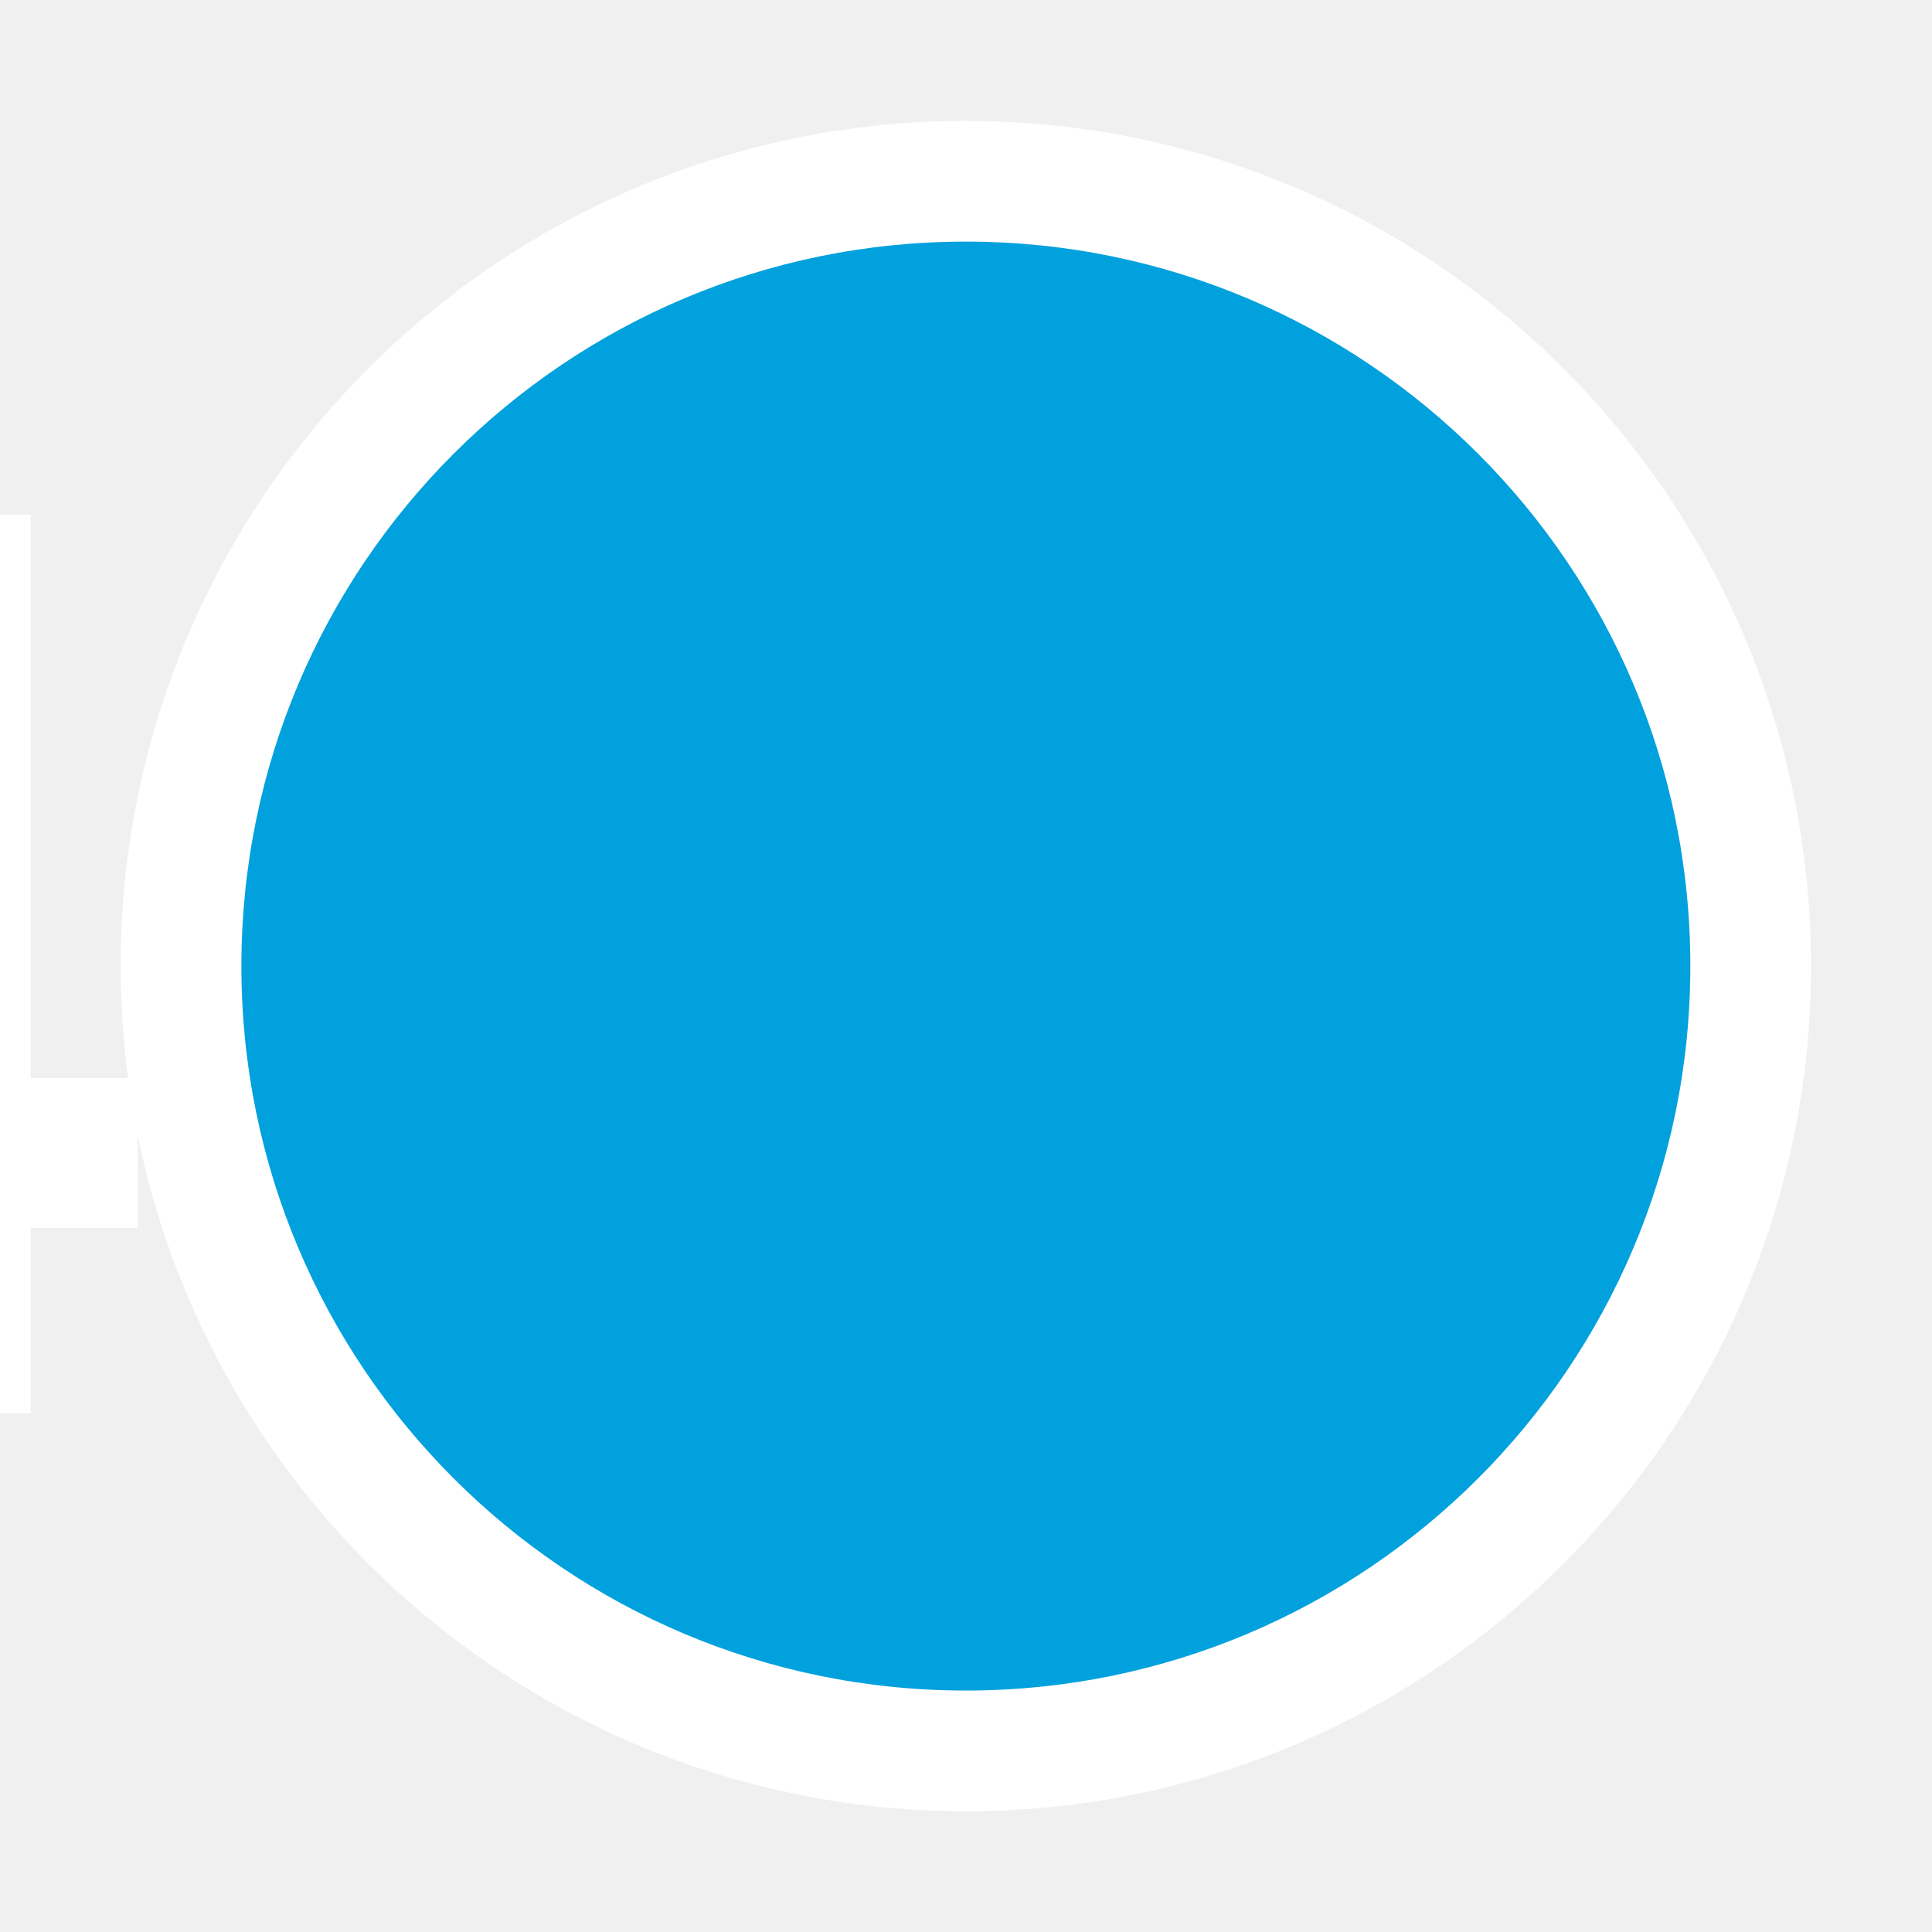
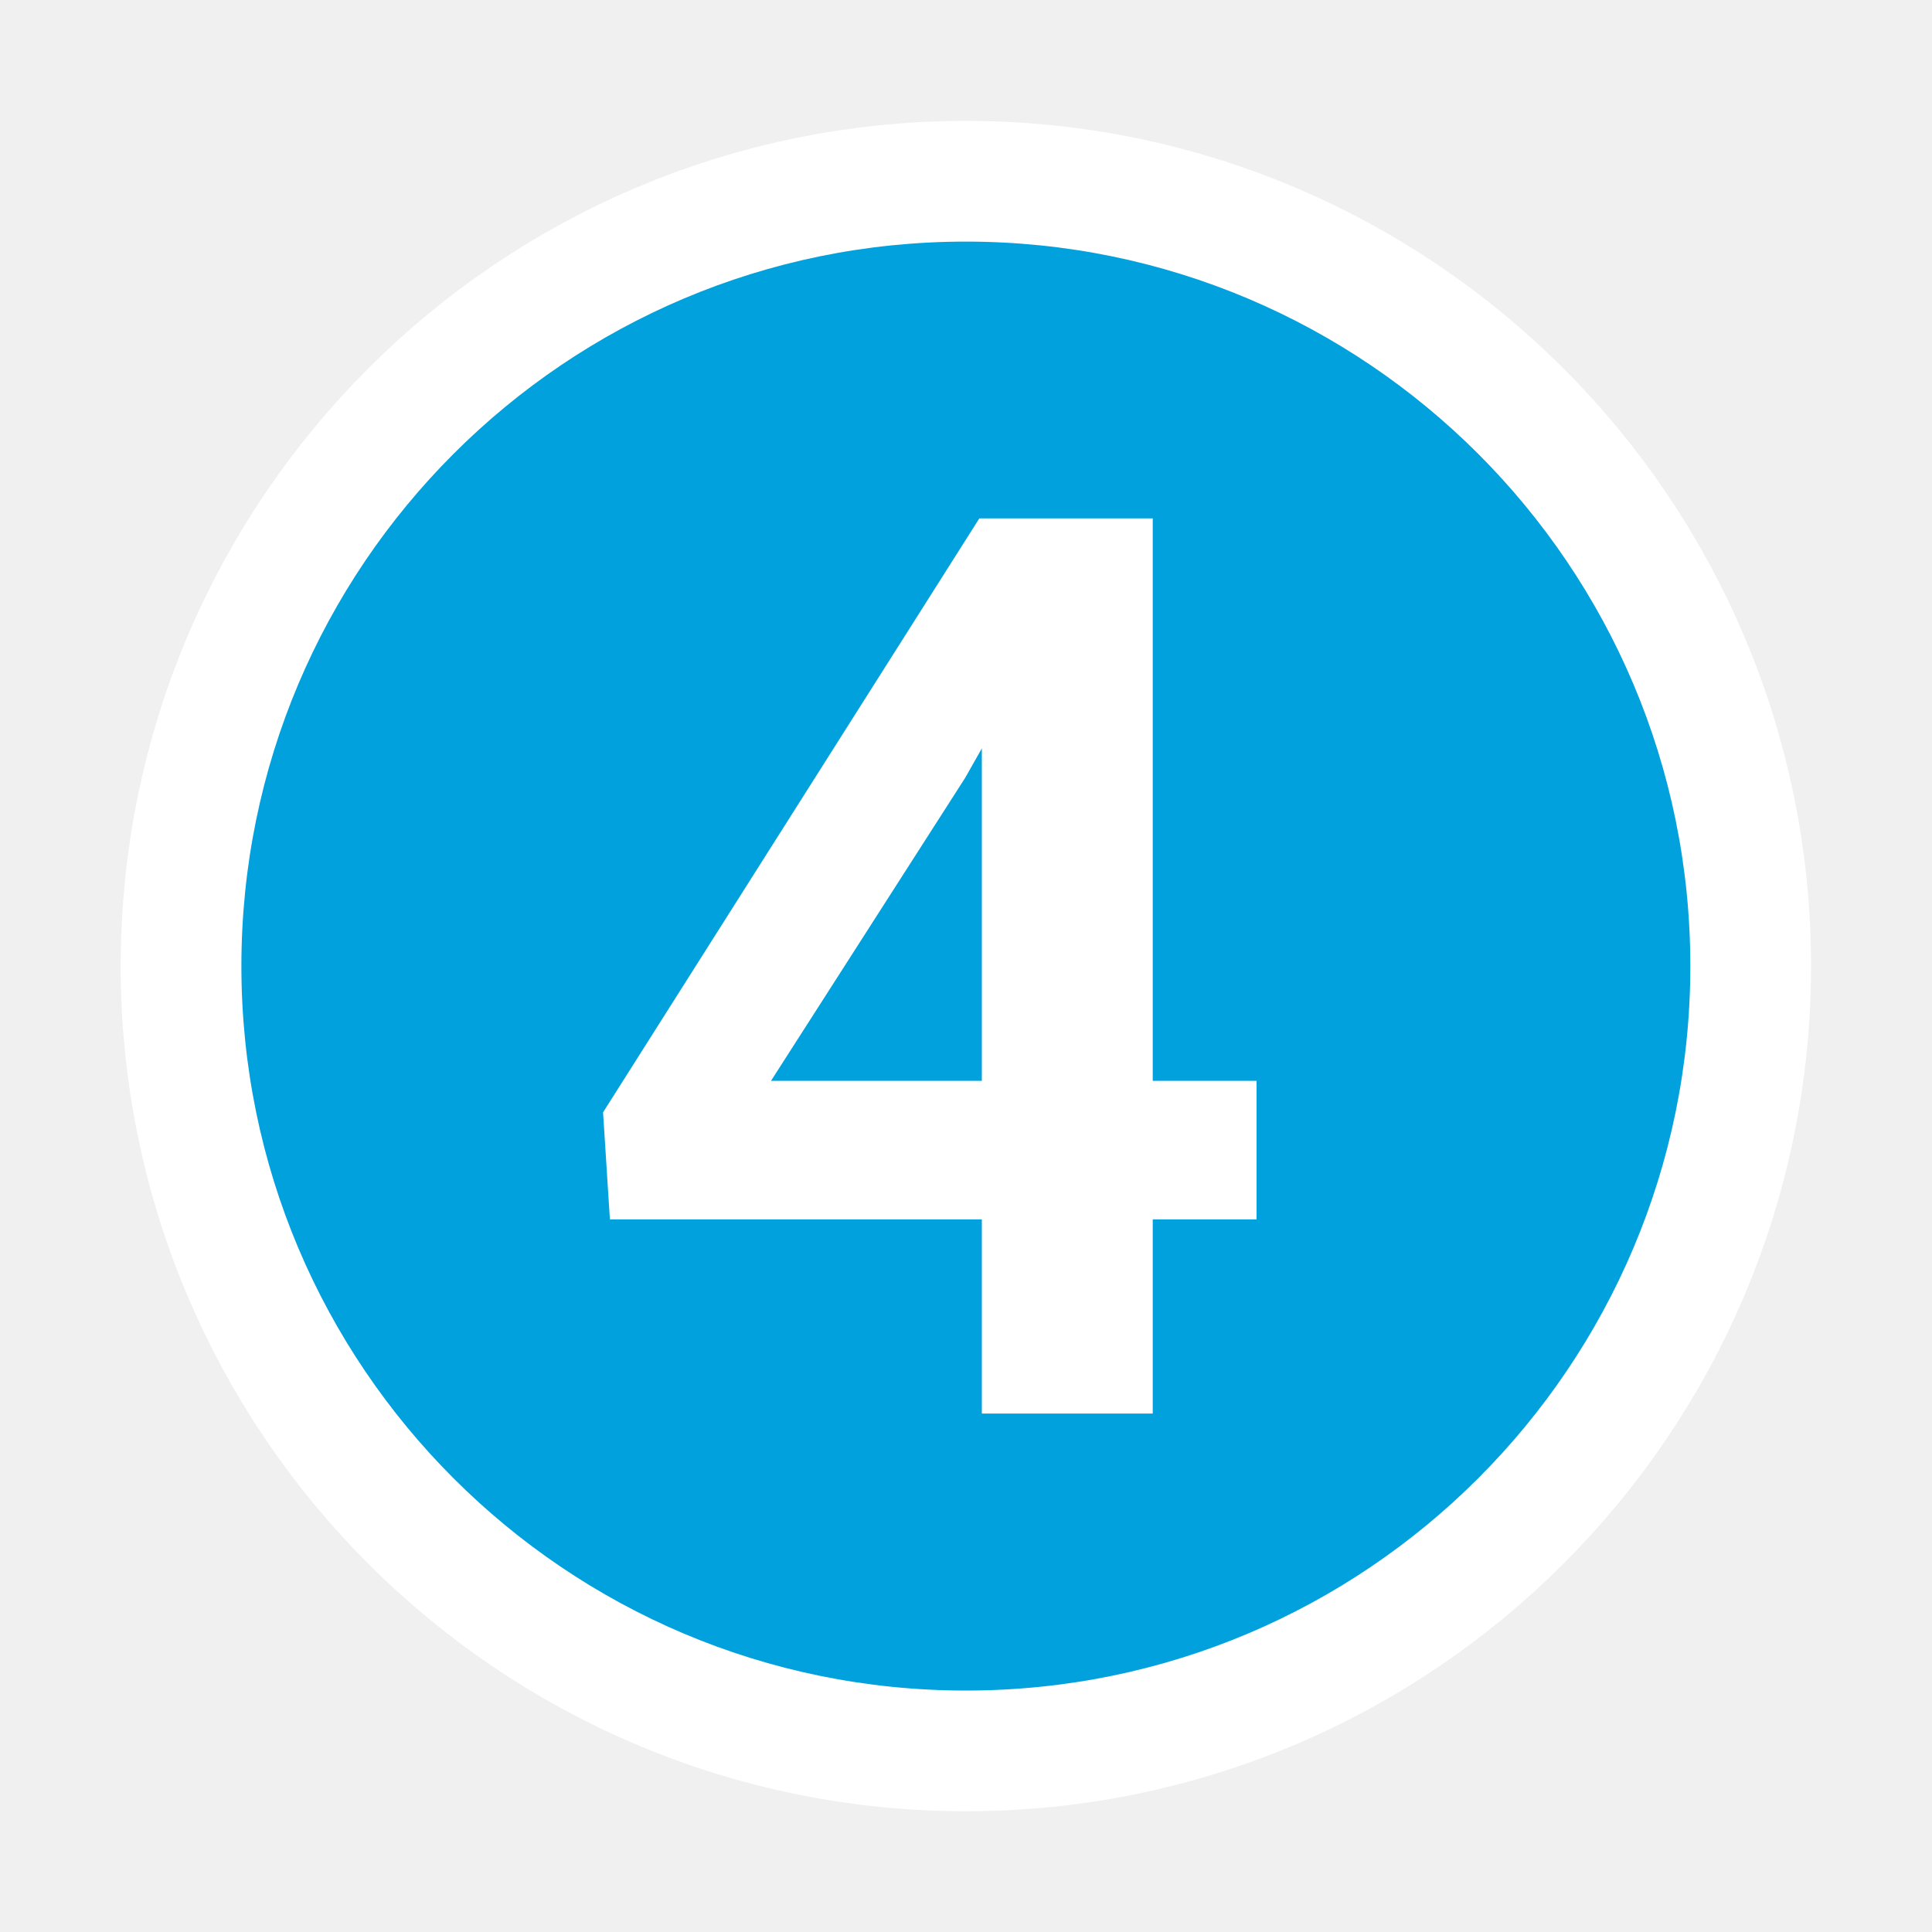
<svg xmlns="http://www.w3.org/2000/svg" width="32" height="32" viewBox="0 0 8.467 8.467" version="1.1" id="svg3963">
  <defs id="defs3957" />
  <g id="layer1" transform="translate(-25.24881,-32.80833)">
    <g id="g4544" transform="translate(4.535713,32.14215)" style="display:inline">
      <circle style="fill:#01a1dd;fill-opacity:1;stroke:#ffffff;stroke-width:1.058;stroke-miterlimit:4;stroke-dasharray:none;paint-order:stroke fill markers" id="path3313-5-6" cx="24.946" cy="4.9" r="3.175" />
-       <text xml:space="preserve" style="font-style:normal;font-weight:normal;font-size:5.518px;line-height:1.25;font-family:sans-serif;letter-spacing:0px;word-spacing:0px;fill:#ffffff;fill-opacity:1;stroke:none;stroke-width:0.138" x="24.853" y="6.861" id="text3884-2-0">
-         <tspan id="tspan3882-7-4" x="24.853" y="6.861" style="font-style:normal;font-variant:normal;font-weight:bold;font-stretch:normal;font-family:'Roboto Mono';-inkscape-font-specification:'Roboto Mono Bold';text-align:center;text-anchor:middle;fill:#ffffff;stroke-width:0.138">4</tspan>
-       </text>
+       <g aria-label="4" id="text3884-2-0" style="font-size:5.518px;line-height:1.25;letter-spacing:0px;word-spacing:0px;fill:#ffffff;stroke-width:0.138">
+         <path d="M 25.765,5.403 V 2.938 h -0.76 l -1.649,2.603 0.03,0.469 h 1.63 v 0.851 h 0.749 V 6.01 h 0.455 V 5.403 Z m -1.673,0 0.851,-1.328 0.073,-0.129 V 5.403 Z" style="font-weight:bold;font-family:'Roboto Mono';-inkscape-font-specification:'Roboto Mono Bold';text-align:center;text-anchor:middle" id="path475" />
+       </g>
    </g>
  </g>
</svg>
